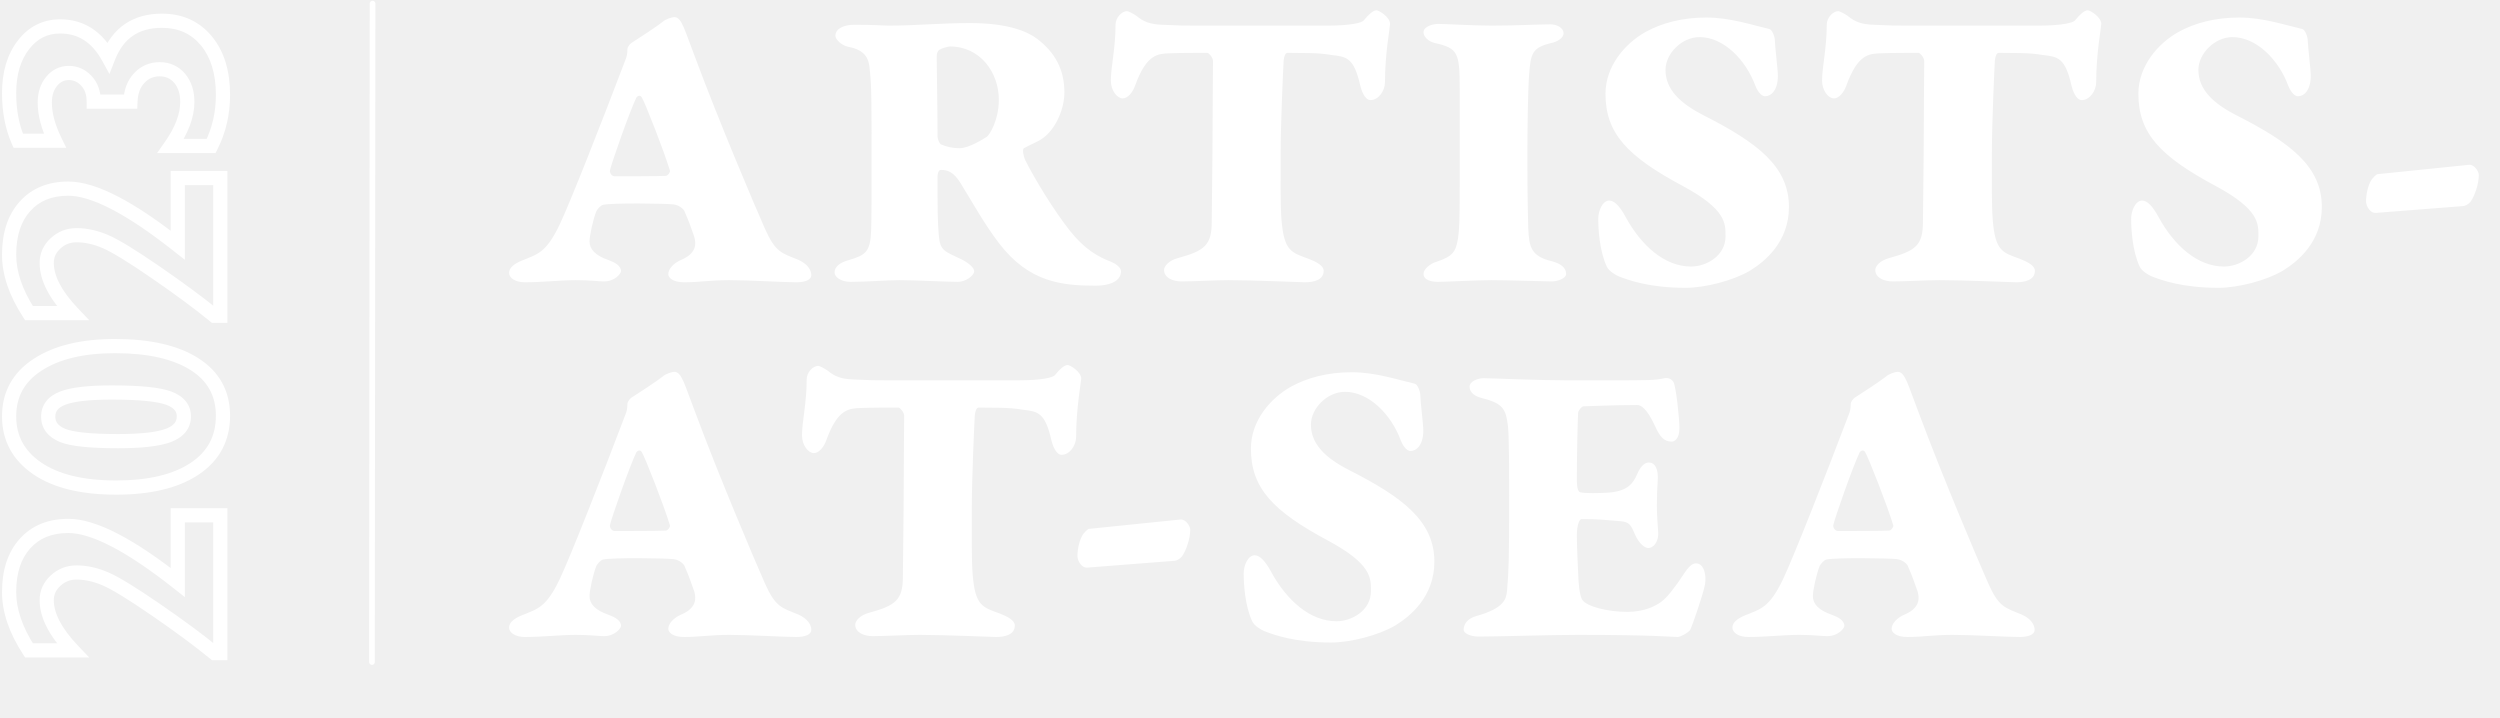
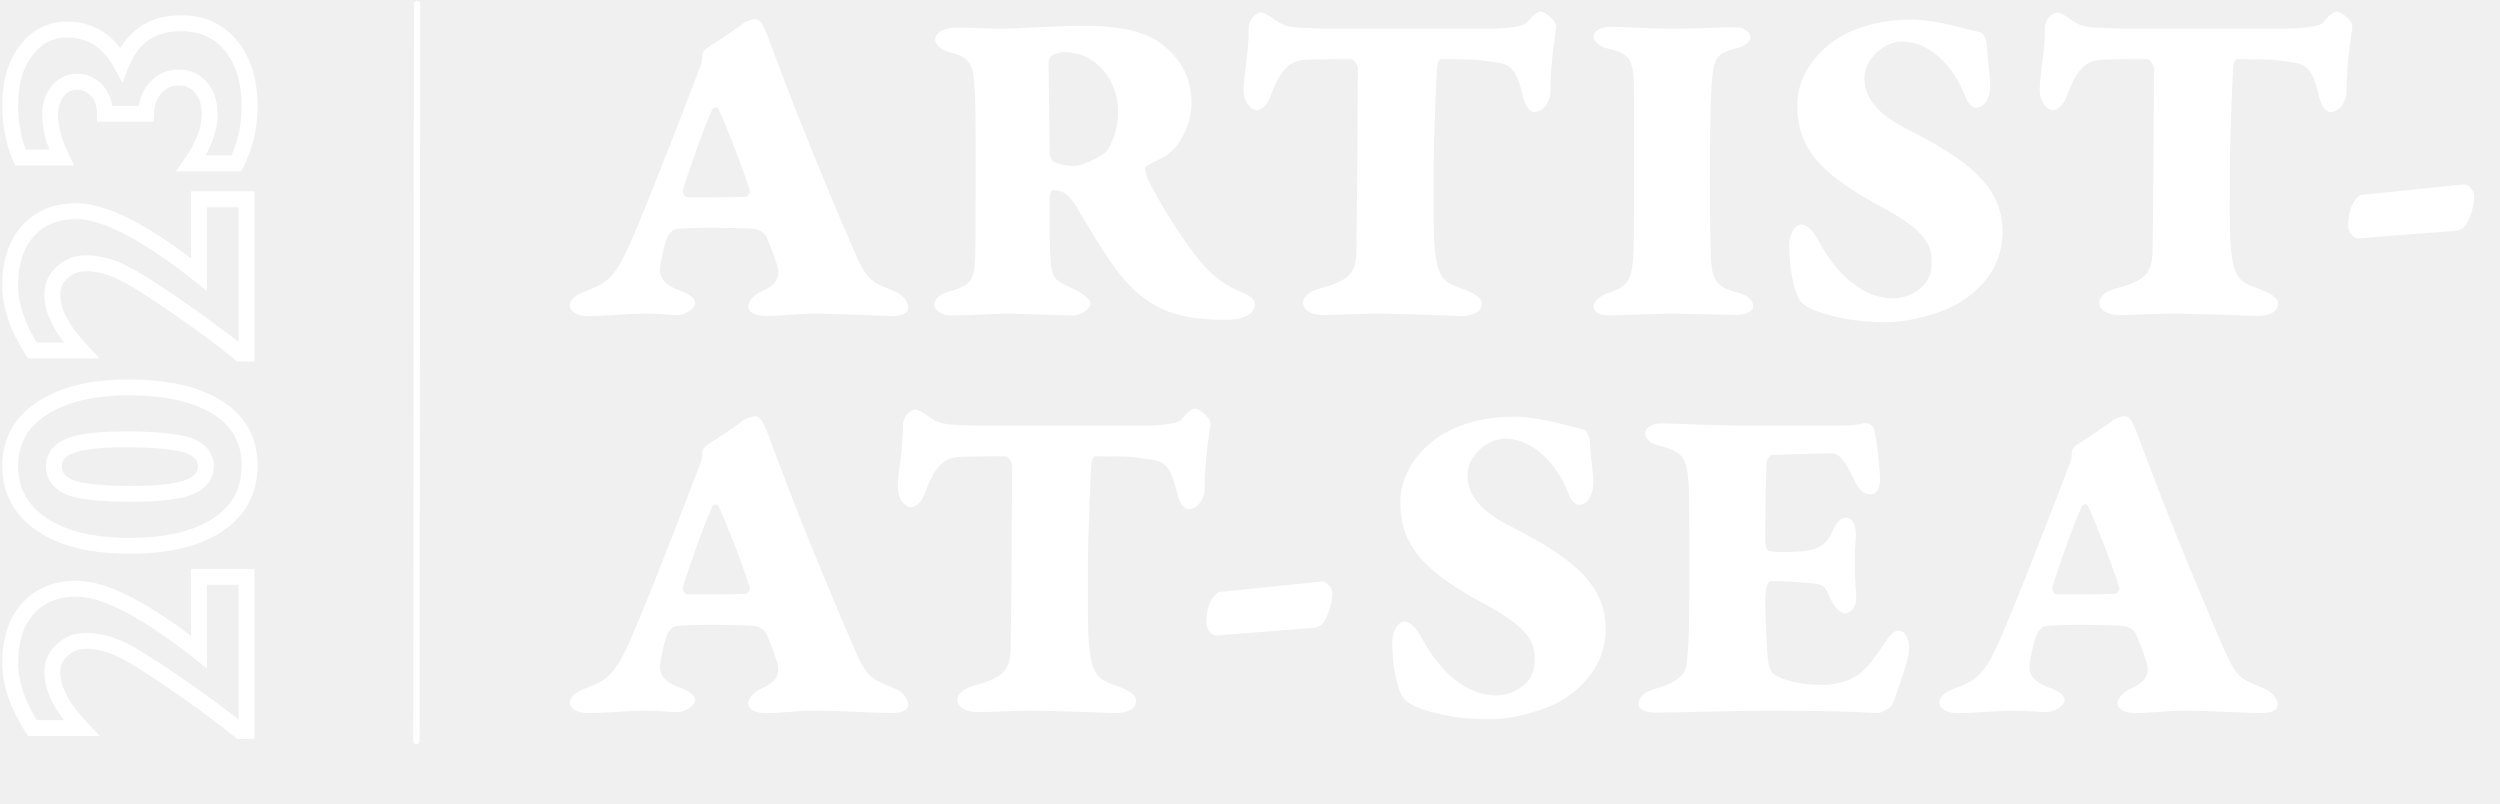
- <svg xmlns="http://www.w3.org/2000/svg" width="881" height="253" viewBox="0 0 881 253" fill="none">
+ <svg xmlns="http://www.w3.org/2000/svg" width="787" height="253" viewBox="0 0 787 253" fill="none">
  <path d="M62.641 181.601V179.101H60.141V181.601H62.641ZM77.63 181.601H80.13V179.101H77.63V181.601ZM77.63 230.144V232.644H80.13V230.144H77.63ZM75.579 230.144L73.994 232.078L74.685 232.644H75.579V230.144ZM54.962 214.892L53.544 216.951L53.545 216.952L54.962 214.892ZM19.567 204.637L21.255 206.481L21.264 206.473L21.272 206.465L19.567 204.637ZM25.615 229.197V231.697H31.442L27.427 227.475L25.615 229.197ZM10.206 229.197L8.109 230.558L8.848 231.697H10.206V229.197ZM8.786 191.594L10.646 193.264L10.652 193.256L8.786 191.594ZM62.641 205.268L61.092 207.23L65.141 210.427V205.268H62.641ZM62.641 184.101H77.63V179.101H62.641V184.101ZM75.13 181.601V230.144H80.13V181.601H75.13ZM77.63 227.644H75.579V232.644H77.63V227.644ZM77.163 228.21C71.657 223.699 64.724 218.572 56.379 212.832L53.545 216.952C61.82 222.643 68.631 227.684 73.994 232.078L77.163 228.21ZM56.381 212.834C48.052 207.094 41.937 203.327 38.173 201.709L36.198 206.302C39.447 207.699 45.183 211.19 53.544 216.951L56.381 212.834ZM38.173 201.709C34.404 200.088 30.668 199.244 26.983 199.244V204.244C29.89 204.244 32.955 204.908 36.198 206.302L38.173 201.709ZM26.983 199.244C23.487 199.244 20.402 200.44 17.863 202.808L21.272 206.465C22.869 204.976 24.729 204.244 26.983 204.244V199.244ZM17.879 202.792C15.316 205.139 13.964 208.095 13.964 211.526H18.964C18.964 209.558 19.681 207.921 21.255 206.481L17.879 202.792ZM13.964 211.526C13.964 217.839 17.532 224.324 23.804 230.92L27.427 227.475C21.497 221.238 18.964 215.942 18.964 211.526H13.964ZM25.615 226.697H10.206V231.697H25.615V226.697ZM12.303 227.837C7.822 220.929 5.711 214.542 5.711 208.634H0.711C0.711 215.768 3.263 223.09 8.109 230.558L12.303 227.837ZM5.711 208.634C5.711 201.839 7.452 196.819 10.646 193.264L6.926 189.923C2.686 194.643 0.711 200.983 0.711 208.634H5.711ZM10.652 193.256C13.817 189.704 18.191 187.835 24.09 187.835V182.835C17.017 182.835 11.188 185.138 6.919 189.931L10.652 193.256ZM24.09 187.835C27.95 187.835 32.964 189.298 39.233 192.539C45.466 195.762 52.748 200.642 61.092 207.23L64.19 203.306C55.704 196.605 48.146 191.519 41.529 188.098C34.948 184.695 29.101 182.835 24.09 182.835V187.835ZM65.141 205.268V181.601H60.141V205.268H65.141ZM13.256 128.535L14.617 130.632L14.625 130.627L13.256 128.535ZM68.584 165.192L69.965 167.276L69.973 167.27L68.584 165.192ZM13.151 165.087L11.742 167.152L11.744 167.153L13.151 165.087ZM59.485 140.316L60.365 137.976L60.358 137.973L59.485 140.316ZM22.092 140.316L22.983 142.651L22.997 142.646L23.012 142.64L22.092 140.316ZM21.986 153.411L21.016 155.715L21.029 155.72L21.986 153.411ZM59.433 153.411L60.318 155.749L60.332 155.744L60.345 155.739L59.433 153.411ZM5.711 146.732C5.711 139.821 8.609 134.533 14.617 130.632L11.895 126.438C4.51 131.232 0.711 138.076 0.711 146.732H5.711ZM14.625 130.627C20.774 126.603 29.335 124.461 40.552 124.461V119.461C28.767 119.461 19.132 121.701 11.887 126.443L14.625 130.627ZM40.552 124.461C52.258 124.461 61.051 126.545 67.193 130.436L69.869 126.213C62.617 121.619 52.757 119.461 40.552 119.461V124.461ZM67.193 130.436C73.171 134.223 76.076 139.494 76.076 146.522H81.077C81.077 137.771 77.285 130.911 69.869 126.213L67.193 130.436ZM76.076 146.522C76.076 153.679 73.164 159.123 67.195 163.114L69.973 167.27C77.327 162.355 81.077 155.353 81.077 146.522H76.076ZM67.202 163.109C61.101 167.154 52.429 169.319 40.92 169.319V174.319C52.972 174.319 62.743 172.065 69.965 167.276L67.202 163.109ZM40.92 169.319C29.267 169.319 20.576 167.118 14.558 163.02L11.744 167.153C18.909 172.032 28.731 174.319 40.92 174.319V169.319ZM14.56 163.022C8.583 158.942 5.711 153.581 5.711 146.732H0.711C0.711 155.311 4.465 162.185 11.742 167.152L14.56 163.022ZM67.297 146.732C67.297 144.715 66.675 142.871 65.395 141.325C64.149 139.82 62.402 138.742 60.365 137.976L58.605 142.656C60.11 143.222 61.018 143.879 61.543 144.513C62.034 145.106 62.297 145.803 62.297 146.732H67.297ZM60.358 137.973C56.307 136.464 49.183 135.817 39.395 135.817V140.817C49.241 140.817 55.511 141.503 58.612 142.658L60.358 137.973ZM39.395 135.817C31.207 135.817 25.017 136.469 21.172 137.991L23.012 142.64C25.898 141.498 31.243 140.817 39.395 140.817V135.817ZM21.201 137.98C19.207 138.74 17.503 139.836 16.297 141.379C15.066 142.952 14.49 144.816 14.49 146.837H19.49C19.49 145.808 19.765 145.06 20.235 144.459C20.729 143.828 21.575 143.188 22.983 142.651L21.201 137.98ZM14.49 146.837C14.49 148.826 15.058 150.661 16.249 152.229C17.417 153.765 19.07 154.896 21.016 155.715L22.957 151.107C21.572 150.524 20.727 149.858 20.23 149.203C19.756 148.579 19.49 147.829 19.49 146.837H14.49ZM21.029 155.72C23.014 156.544 25.765 157.087 29.116 157.436C32.511 157.79 36.698 157.962 41.656 157.962V152.962C36.797 152.962 32.797 152.793 29.635 152.463C26.43 152.129 24.255 151.646 22.945 151.102L21.029 155.72ZM41.656 157.962C49.934 157.962 56.252 157.289 60.318 155.749L58.547 151.073C55.39 152.269 49.858 152.962 41.656 152.962V157.962ZM60.345 155.739C62.404 154.931 64.16 153.806 65.405 152.255C66.681 150.667 67.297 148.785 67.297 146.732H62.297C62.297 147.73 62.019 148.486 61.507 149.124C60.964 149.8 60.037 150.489 58.52 151.084L60.345 155.739ZM62.641 62.741V60.241H60.141V62.741H62.641ZM77.63 62.741H80.13V60.241H77.63V62.741ZM77.63 111.284V113.784H80.13V111.284H77.63ZM75.579 111.284L73.994 113.218L74.685 113.784H75.579V111.284ZM54.962 96.033L53.544 98.091L53.545 98.092L54.962 96.033ZM19.567 85.777L21.255 87.621L21.264 87.613L21.272 87.606L19.567 85.777ZM25.615 110.338V112.838H31.442L27.427 108.615L25.615 110.338ZM10.206 110.338L8.109 111.698L8.848 112.838H10.206V110.338ZM8.786 72.734L10.646 74.405L10.652 74.397L8.786 72.734ZM62.641 86.408L61.092 88.37L65.141 91.567V86.408H62.641ZM62.641 65.241H77.63V60.241H62.641V65.241ZM75.13 62.741V111.284H80.13V62.741H75.13ZM77.63 108.784H75.579V113.784H77.63V108.784ZM77.163 109.351C71.657 104.839 64.724 99.712 56.379 93.973L53.545 98.092C61.82 103.783 68.631 108.824 73.994 113.218L77.163 109.351ZM56.381 93.974C48.052 88.235 41.937 84.468 38.173 82.849L36.198 87.442C39.447 88.839 45.183 92.33 53.544 98.091L56.381 93.974ZM38.173 82.849C34.404 81.228 30.668 80.384 26.983 80.384V85.384C29.89 85.384 32.955 86.048 36.198 87.442L38.173 82.849ZM26.983 80.384C23.487 80.384 20.402 81.581 17.863 83.948L21.272 87.606C22.869 86.117 24.729 85.384 26.983 85.384V80.384ZM17.879 83.933C15.316 86.279 13.964 89.235 13.964 92.667H18.964C18.964 90.698 19.681 89.062 21.255 87.621L17.879 83.933ZM13.964 92.667C13.964 98.98 17.532 105.464 23.804 112.06L27.427 108.615C21.497 102.379 18.964 97.082 18.964 92.667H13.964ZM25.615 107.838H10.206V112.838H25.615V107.838ZM12.303 108.977C7.822 102.07 5.711 95.683 5.711 89.774H0.711C0.711 96.908 3.263 104.231 8.109 111.698L12.303 108.977ZM5.711 89.774C5.711 82.979 7.452 77.96 10.646 74.405L6.926 71.063C2.686 75.783 0.711 82.124 0.711 89.774H5.711ZM10.652 74.397C13.817 70.845 18.191 68.975 24.09 68.975V63.975C17.017 63.975 11.188 66.279 6.919 71.071L10.652 74.397ZM24.09 68.975C27.95 68.975 32.964 70.438 39.233 73.679C45.466 76.902 52.748 81.782 61.092 88.37L64.19 84.446C55.704 77.745 48.146 72.659 41.529 69.238C34.948 65.835 29.101 63.975 24.09 63.975V68.975ZM65.141 86.408V62.741H60.141V86.408H65.141ZM45.969 35.814V38.314H48.371L48.467 35.914L45.969 35.814ZM33.031 35.814H30.531V38.314H33.031V35.814ZM30.454 28.503L28.618 30.201L28.626 30.209L28.634 30.218L30.454 28.503ZM19.357 49.593V52.093H23.363L21.603 48.495L19.357 49.593ZM6.419 49.593L4.13 50.598L4.786 52.093H6.419V49.593ZM8.26 15.829L10.237 17.359L10.244 17.349L8.26 15.829ZM38.185 20.194L35.995 21.4L38.568 26.07L40.513 21.106L38.185 20.194ZM72.739 14.409L74.67 12.821L74.663 12.812L72.739 14.409ZM74.421 51.434V53.934H75.962L76.655 52.558L74.421 51.434ZM60.169 51.434L58.123 49.997L55.357 53.934H60.169V51.434ZM63.325 27.609L65.242 26.006L65.235 25.997L65.227 25.988L63.325 27.609ZM49.072 27.504L50.886 29.224L50.893 29.217L50.901 29.209L49.072 27.504ZM45.969 33.314H33.031V38.314H45.969V33.314ZM35.531 35.814C35.531 32.273 34.52 29.173 32.273 26.789L28.634 30.218C29.824 31.481 30.531 33.254 30.531 35.814H35.531ZM32.29 26.806C30.131 24.472 27.429 23.216 24.301 23.216V28.216C25.941 28.216 27.341 28.819 28.618 30.201L32.29 26.806ZM24.301 23.216C21.068 23.216 18.336 24.556 16.268 27.074L20.132 30.248C21.289 28.839 22.624 28.216 24.301 28.216V23.216ZM16.268 27.074C14.222 29.565 13.281 32.648 13.281 36.13H18.281C18.281 33.58 18.952 31.684 20.132 30.248L16.268 27.074ZM13.281 36.13C13.281 40.715 14.611 45.582 17.111 50.692L21.603 48.495C19.334 43.857 18.281 39.749 18.281 36.13H13.281ZM19.357 47.093H6.419V52.093H19.357V47.093ZM8.708 48.589C6.732 44.085 5.711 38.845 5.711 32.816H0.711C0.711 39.41 1.829 45.354 4.13 50.598L8.708 48.589ZM5.711 32.816C5.711 26.242 7.292 21.163 10.237 17.359L6.283 14.298C2.496 19.19 0.711 25.436 0.711 32.816H5.711ZM10.244 17.349C13.121 13.594 16.712 11.807 21.198 11.807V6.807C15.095 6.807 10.06 9.368 6.275 14.308L10.244 17.349ZM21.198 11.807C27.478 11.807 32.368 14.814 35.995 21.4L40.375 18.988C36.008 11.059 29.573 6.807 21.198 6.807V11.807ZM40.513 21.106C42.052 17.179 44.188 14.404 46.839 12.595C49.49 10.786 52.851 9.809 57.066 9.809V4.809C52.06 4.809 47.663 5.979 44.02 8.465C40.378 10.951 37.684 14.619 35.857 19.282L40.513 21.106ZM57.066 9.809C62.895 9.809 67.394 11.883 70.814 16.005L74.663 12.812C70.229 7.468 64.28 4.809 57.066 4.809V9.809ZM70.808 15.996C74.234 20.163 76.076 25.892 76.076 33.447H81.077C81.077 25.084 79.028 18.121 74.67 12.821L70.808 15.996ZM76.076 33.447C76.076 39.565 74.773 45.172 72.188 50.31L76.655 52.558C79.61 46.686 81.077 40.303 81.077 33.447H76.076ZM74.421 48.934H60.169V53.934H74.421V48.934ZM62.215 52.871C66.285 47.077 68.507 41.409 68.507 35.919H63.507C63.507 40.037 61.836 44.712 58.123 49.997L62.215 52.871ZM68.507 35.919C68.507 32.066 67.484 28.687 65.242 26.006L61.407 29.213C62.741 30.809 63.507 32.971 63.507 35.919H68.507ZM65.227 25.988C62.916 23.277 59.865 21.901 56.277 21.901V26.901C58.439 26.901 60.086 27.664 61.422 29.231L65.227 25.988ZM56.277 21.901C52.721 21.901 49.653 23.214 47.243 25.8L50.901 29.209C52.347 27.657 54.082 26.901 56.277 26.901V21.901ZM47.258 25.784C44.815 28.36 43.629 31.761 43.471 35.714L48.467 35.914C48.589 32.855 49.471 30.716 50.886 29.224L47.258 25.784Z" fill="white" />
  <path d="M131.288 1.272L131.078 233.303" stroke="white" stroke-width="2" stroke-miterlimit="10" stroke-linecap="round" />
-   <path d="M237.604 6.027C240.304 6.027 241.204 10.527 245.104 20.577C253.204 42.327 265.504 71.427 269.554 80.577C273.304 88.977 275.404 89.127 281.254 91.527C284.704 93.027 285.904 95.277 285.904 96.927C285.904 98.727 283.504 99.477 280.654 99.477C276.004 99.477 264.304 98.727 256.954 98.727C250.504 98.727 246.454 99.477 241.054 99.477C236.854 99.477 235.504 97.677 235.504 96.627C235.504 94.827 237.304 92.727 240.154 91.527C245.404 89.277 245.404 85.977 244.654 83.427C243.304 79.677 243.154 78.927 241.204 74.427C241.054 73.977 239.704 72.327 237.304 72.027C234.754 71.727 216.004 71.427 212.554 72.177C211.654 72.327 210.454 73.827 210.154 74.427C208.954 77.427 207.754 83.127 207.754 85.077C207.754 87.777 209.704 90.027 214.504 91.677C216.604 92.427 218.854 93.627 218.854 95.577C218.854 96.327 216.754 99.177 212.854 99.177C211.054 99.177 207.754 98.727 202.954 98.727C197.404 98.727 191.254 99.477 184.954 99.477C181.654 99.477 179.404 97.977 179.404 96.177C179.404 94.677 180.604 93.177 183.904 91.827C189.454 89.577 192.454 89.127 197.254 79.077C201.004 71.127 211.654 44.127 220.654 20.427C220.804 19.977 221.104 18.927 221.104 17.277C221.104 16.677 221.854 15.627 222.454 15.177C224.404 13.977 231.904 9.027 233.554 7.677C234.454 6.777 236.854 6.027 237.604 6.027ZM234.604 61.977C235.354 61.977 236.254 60.627 236.104 60.177C233.854 52.827 227.554 36.777 226.204 34.377C225.604 33.327 224.704 33.777 224.254 34.377C221.854 39.327 215.404 57.777 214.954 60.027C214.804 60.927 215.554 62.127 216.604 62.127C218.554 62.127 232.504 62.127 234.604 61.977ZM375.092 32.577C375.092 38.277 372.242 44.727 368.342 48.027C366.092 49.977 363.992 50.427 360.842 52.227C360.092 52.677 360.842 55.527 361.292 56.427C364.592 63.027 371.342 74.127 377.042 81.327C382.292 87.927 386.942 90.477 391.592 92.277C393.092 92.877 395.042 94.227 395.042 95.577C395.042 99.477 390.242 100.677 386.192 100.677C374.192 100.677 362.642 99.477 352.142 85.827C346.742 78.777 342.692 71.277 338.492 64.527C336.092 60.627 333.992 59.877 331.592 59.877C330.542 59.877 330.392 61.677 330.392 62.127C330.392 74.127 330.392 77.727 330.842 82.977C331.292 88.377 332.792 88.527 338.792 91.377C341.492 92.727 343.292 94.377 343.292 95.577C343.292 97.227 340.142 99.327 337.592 99.327C333.842 99.327 322.292 98.727 317.042 98.727C312.392 98.727 305.342 99.327 299.792 99.327C296.192 99.327 294.092 97.527 294.092 96.027C294.092 93.927 296.192 92.427 299.042 91.677C305.192 89.877 306.692 88.677 306.992 81.177C307.142 75.777 307.142 73.077 307.142 46.077C307.142 27.627 306.692 26.727 306.392 23.577C306.092 20.577 304.742 17.577 299.042 16.527C296.192 15.927 294.392 13.677 294.392 12.627C294.392 10.077 297.392 8.727 300.992 8.727C308.642 8.727 311.192 9.027 313.142 9.027C323.042 9.027 331.292 8.127 341.792 8.127C354.992 8.127 361.892 10.977 365.492 13.677C371.942 18.627 375.092 24.627 375.092 32.577ZM351.992 35.127C351.992 25.677 345.542 16.377 334.742 16.377C334.142 16.377 331.892 16.977 330.992 17.577C330.542 17.877 330.092 18.627 330.092 19.977C330.092 24.177 330.392 38.127 330.392 48.177C330.392 48.777 330.992 50.577 331.592 50.877C333.692 51.777 335.642 52.227 338.192 52.227C341.492 52.227 346.892 48.777 347.792 48.177C348.692 47.577 351.992 42.327 351.992 35.127ZM421.912 9.027H467.812C476.212 9.027 479.962 7.977 480.562 7.227C482.362 4.977 484.012 3.627 485.062 3.627C485.962 3.627 489.862 6.027 489.862 8.427C489.862 9.477 488.062 18.927 488.062 28.977C488.062 31.977 485.812 35.277 482.962 35.277C480.862 35.277 479.662 31.527 479.362 30.177C477.112 20.277 474.562 19.977 469.162 19.377C466.912 19.077 466.462 18.627 453.712 18.627C452.962 18.627 452.512 19.827 452.362 21.327C452.212 23.427 451.312 43.677 451.312 53.127C451.312 62.277 451.162 72.177 451.612 77.577C452.512 88.527 455.062 88.977 461.212 91.227C463.912 92.277 466.462 93.627 466.462 95.427C466.462 98.727 462.862 99.477 459.862 99.477C458.362 99.477 441.862 98.727 432.862 98.727C428.512 98.727 420.412 99.177 416.362 99.177C413.212 99.177 410.212 97.827 410.212 95.127C410.212 93.927 411.712 91.827 415.162 90.927C424.462 88.377 427.012 86.427 427.012 78.177C427.012 75.027 427.312 55.077 427.312 45.327C427.312 36.027 427.462 26.127 427.462 21.477C427.462 20.277 425.962 18.627 425.512 18.627C421.762 18.627 416.212 18.627 412.312 18.777C408.112 18.927 404.062 18.927 400.012 30.177C399.112 32.727 397.312 34.677 395.662 34.677C393.712 34.677 391.462 31.977 391.462 28.377C391.462 23.727 393.112 16.977 393.112 8.727C393.112 6.177 395.362 3.927 397.162 3.927C397.612 3.927 399.412 4.827 400.462 5.577C403.012 7.677 405.262 8.577 409.612 8.727C415.762 9.027 417.112 9.027 421.912 9.027ZM514.4 65.877V31.227C514.4 18.627 513.8 16.977 505.7 15.177C503.15 14.577 501.65 12.777 501.65 11.427C501.65 9.177 505.25 8.427 506.75 8.427C509.6 8.427 519.05 9.027 525.65 9.027C534.65 9.027 542 8.577 546.35 8.577C548.6 8.577 551 9.777 551 11.727C551 13.527 548.45 14.727 547.25 15.027C539.9 16.677 539.45 18.627 538.85 26.427C538.4 32.877 538.25 45.927 538.25 56.127C538.25 72.477 538.55 78.327 538.55 80.277C538.85 87.327 539.6 90.327 547.1 92.127C549.95 92.877 551.9 94.377 551.9 96.477C551.9 98.277 548.6 99.177 546.8 99.177C545.3 99.177 530.75 98.727 525.65 98.727C520.4 98.727 509.45 99.327 506.75 99.327C504.8 99.327 501.65 98.877 501.65 96.477C501.65 94.827 504.05 92.877 506.15 92.277C512.15 90.327 513.05 88.527 513.8 84.027C514.25 80.877 514.4 78.177 514.4 65.877ZM601.322 6.177C609.722 6.177 617.672 8.877 623.522 10.227C624.422 10.377 625.472 12.777 625.472 14.427C625.472 16.227 626.522 24.477 626.522 26.727C626.522 31.827 624.122 33.927 622.022 33.927C620.372 33.927 619.022 31.377 618.572 30.177C615.272 21.177 607.472 13.077 598.922 13.077C592.622 13.077 586.922 18.927 586.922 24.627C586.922 31.377 591.872 36.327 600.422 40.677C619.322 50.277 630.422 58.677 630.422 72.927C630.422 85.227 622.022 92.127 616.622 95.427C610.772 98.877 600.872 101.427 593.972 101.427C581.222 101.427 573.872 98.727 570.422 97.377C569.372 96.927 566.972 95.577 566.222 93.927C563.672 88.527 563.222 80.727 563.222 77.127C563.222 74.277 564.722 70.677 567.122 70.677C568.772 70.677 570.722 72.477 572.822 76.377C578.372 86.577 586.622 93.927 595.922 93.927C601.322 93.927 608.072 90.177 608.072 83.277C608.072 78.777 608.372 73.827 593.072 65.577C573.422 55.077 565.772 46.977 565.772 33.027C565.772 23.277 572.672 15.327 579.872 11.277C585.572 8.127 592.772 6.177 601.322 6.177ZM672.546 9.027H718.446C726.846 9.027 730.596 7.977 731.196 7.227C732.996 4.977 734.646 3.627 735.696 3.627C736.596 3.627 740.496 6.027 740.496 8.427C740.496 9.477 738.696 18.927 738.696 28.977C738.696 31.977 736.446 35.277 733.596 35.277C731.496 35.277 730.296 31.527 729.996 30.177C727.746 20.277 725.196 19.977 719.796 19.377C717.546 19.077 717.096 18.627 704.346 18.627C703.596 18.627 703.146 19.827 702.996 21.327C702.846 23.427 701.946 43.677 701.946 53.127C701.946 62.277 701.796 72.177 702.246 77.577C703.146 88.527 705.696 88.977 711.846 91.227C714.546 92.277 717.096 93.627 717.096 95.427C717.096 98.727 713.496 99.477 710.496 99.477C708.996 99.477 692.496 98.727 683.496 98.727C679.146 98.727 671.046 99.177 666.996 99.177C663.846 99.177 660.846 97.827 660.846 95.127C660.846 93.927 662.346 91.827 665.796 90.927C675.096 88.377 677.646 86.427 677.646 78.177C677.646 75.027 677.946 55.077 677.946 45.327C677.946 36.027 678.096 26.127 678.096 21.477C678.096 20.277 676.596 18.627 676.146 18.627C672.396 18.627 666.846 18.627 662.946 18.777C658.746 18.927 654.696 18.927 650.646 30.177C649.746 32.727 647.946 34.677 646.296 34.677C644.346 34.677 642.096 31.977 642.096 28.377C642.096 23.727 643.746 16.977 643.746 8.727C643.746 6.177 645.996 3.927 647.796 3.927C648.246 3.927 650.046 4.827 651.096 5.577C653.646 7.677 655.896 8.577 660.246 8.727C666.396 9.027 667.746 9.027 672.546 9.027ZM789.115 6.177C797.515 6.177 805.465 8.877 811.315 10.227C812.215 10.377 813.265 12.777 813.265 14.427C813.265 16.227 814.315 24.477 814.315 26.727C814.315 31.827 811.915 33.927 809.815 33.927C808.165 33.927 806.815 31.377 806.365 30.177C803.065 21.177 795.265 13.077 786.715 13.077C780.415 13.077 774.715 18.927 774.715 24.627C774.715 31.377 779.665 36.327 788.215 40.677C807.115 50.277 818.215 58.677 818.215 72.927C818.215 85.227 809.815 92.127 804.415 95.427C798.565 98.877 788.665 101.427 781.765 101.427C769.015 101.427 761.665 98.727 758.215 97.377C757.165 96.927 754.765 95.577 754.015 93.927C751.465 88.527 751.015 80.727 751.015 77.127C751.015 74.277 752.515 70.677 754.915 70.677C756.565 70.677 758.515 72.477 760.615 76.377C766.165 86.577 774.415 93.927 783.715 93.927C789.115 93.927 795.865 90.177 795.865 83.277C795.865 78.777 796.165 73.827 780.865 65.577C761.215 55.077 753.565 46.977 753.565 33.027C753.565 23.277 760.465 15.327 767.665 11.277C773.365 8.127 780.565 6.177 789.115 6.177ZM837.839 61.377C848.639 60.327 859.289 59.127 870.089 58.077C872.039 57.927 873.539 60.477 873.539 61.677C873.539 64.677 872.189 68.877 870.689 70.977C869.939 72.027 868.589 72.627 867.989 72.627C857.789 73.377 847.439 74.277 837.239 75.027C835.139 75.177 833.789 72.477 833.789 70.977C833.789 68.427 834.539 65.127 835.739 63.327C836.039 62.877 837.389 61.377 837.839 61.377ZM237.604 131.027C240.304 131.027 241.204 135.527 245.104 145.577C253.204 167.327 265.504 196.427 269.554 205.577C273.304 213.977 275.404 214.127 281.254 216.527C284.704 218.027 285.904 220.277 285.904 221.927C285.904 223.727 283.504 224.477 280.654 224.477C276.004 224.477 264.304 223.727 256.954 223.727C250.504 223.727 246.454 224.477 241.054 224.477C236.854 224.477 235.504 222.677 235.504 221.627C235.504 219.827 237.304 217.727 240.154 216.527C245.404 214.277 245.404 210.977 244.654 208.427C243.304 204.677 243.154 203.927 241.204 199.427C241.054 198.977 239.704 197.327 237.304 197.027C234.754 196.727 216.004 196.427 212.554 197.177C211.654 197.327 210.454 198.827 210.154 199.427C208.954 202.427 207.754 208.127 207.754 210.077C207.754 212.777 209.704 215.027 214.504 216.677C216.604 217.427 218.854 218.627 218.854 220.577C218.854 221.327 216.754 224.177 212.854 224.177C211.054 224.177 207.754 223.727 202.954 223.727C197.404 223.727 191.254 224.477 184.954 224.477C181.654 224.477 179.404 222.977 179.404 221.177C179.404 219.677 180.604 218.177 183.904 216.827C189.454 214.577 192.454 214.127 197.254 204.077C201.004 196.127 211.654 169.127 220.654 145.427C220.804 144.977 221.104 143.927 221.104 142.277C221.104 141.677 221.854 140.627 222.454 140.177C224.404 138.977 231.904 134.027 233.554 132.677C234.454 131.777 236.854 131.027 237.604 131.027ZM234.604 186.977C235.354 186.977 236.254 185.627 236.104 185.177C233.854 177.827 227.554 161.777 226.204 159.377C225.604 158.327 224.704 158.777 224.254 159.377C221.854 164.327 215.404 182.777 214.954 185.027C214.804 185.927 215.554 187.127 216.604 187.127C218.554 187.127 232.504 187.127 234.604 186.977ZM313.074 134.027H358.974C367.374 134.027 371.124 132.977 371.724 132.227C373.524 129.977 375.174 128.627 376.224 128.627C377.124 128.627 381.024 131.027 381.024 133.427C381.024 134.477 379.224 143.927 379.224 153.977C379.224 156.977 376.974 160.277 374.124 160.277C372.024 160.277 370.824 156.527 370.524 155.177C368.274 145.277 365.724 144.977 360.324 144.377C358.074 144.077 357.624 143.627 344.874 143.627C344.124 143.627 343.674 144.827 343.524 146.327C343.374 148.427 342.474 168.677 342.474 178.127C342.474 187.277 342.324 197.177 342.774 202.577C343.674 213.527 346.224 213.977 352.374 216.227C355.074 217.277 357.624 218.627 357.624 220.427C357.624 223.727 354.024 224.477 351.024 224.477C349.524 224.477 333.024 223.727 324.024 223.727C319.674 223.727 311.574 224.177 307.524 224.177C304.374 224.177 301.374 222.827 301.374 220.127C301.374 218.927 302.874 216.827 306.324 215.927C315.624 213.377 318.174 211.427 318.174 203.177C318.174 200.027 318.474 180.077 318.474 170.327C318.474 161.027 318.624 151.127 318.624 146.477C318.624 145.277 317.124 143.627 316.674 143.627C312.924 143.627 307.374 143.627 303.474 143.777C299.274 143.927 295.224 143.927 291.174 155.177C290.274 157.727 288.474 159.677 286.824 159.677C284.874 159.677 282.624 156.977 282.624 153.377C282.624 148.727 284.274 141.977 284.274 133.727C284.274 131.177 286.524 128.927 288.324 128.927C288.774 128.927 290.574 129.827 291.624 130.577C294.174 132.677 296.424 133.577 300.774 133.727C306.924 134.027 308.274 134.027 313.074 134.027ZM383.738 186.377C394.538 185.327 405.188 184.127 415.988 183.077C417.938 182.927 419.438 185.477 419.438 186.677C419.438 189.677 418.088 193.877 416.588 195.977C415.838 197.027 414.488 197.627 413.888 197.627C403.688 198.377 393.338 199.277 383.138 200.027C381.038 200.177 379.688 197.477 379.688 195.977C379.688 193.427 380.438 190.127 381.638 188.327C381.938 187.877 383.288 186.377 383.738 186.377ZM476.371 131.177C484.771 131.177 492.721 133.877 498.571 135.227C499.471 135.377 500.521 137.777 500.521 139.427C500.521 141.227 501.571 149.477 501.571 151.727C501.571 156.827 499.171 158.927 497.071 158.927C495.421 158.927 494.071 156.377 493.621 155.177C490.321 146.177 482.521 138.077 473.971 138.077C467.671 138.077 461.971 143.927 461.971 149.627C461.971 156.377 466.921 161.327 475.471 165.677C494.371 175.277 505.471 183.677 505.471 197.927C505.471 210.227 497.071 217.127 491.671 220.427C485.821 223.877 475.921 226.427 469.021 226.427C456.271 226.427 448.921 223.727 445.471 222.377C444.421 221.927 442.021 220.577 441.271 218.927C438.721 213.527 438.271 205.727 438.271 202.127C438.271 199.277 439.771 195.677 442.171 195.677C443.821 195.677 445.771 197.477 447.871 201.377C453.421 211.577 461.671 218.927 470.971 218.927C476.371 218.927 483.121 215.177 483.121 208.277C483.121 203.777 483.421 198.827 468.121 190.577C448.471 180.077 440.821 171.977 440.821 158.027C440.821 148.277 447.721 140.327 454.921 136.277C460.621 133.127 467.821 131.177 476.371 131.177ZM551.931 134.027H567.381C581.031 134.027 583.131 134.027 586.581 133.277C588.231 132.977 589.281 133.877 589.731 134.627C590.631 136.127 591.831 147.527 591.831 150.827C591.831 154.727 590.031 155.627 589.131 155.627C586.431 155.627 584.931 153.977 583.131 149.927C580.281 143.777 578.181 142.727 576.981 142.727C568.431 142.727 560.181 143.177 558.081 143.177C557.331 143.177 556.131 144.827 556.131 145.427C555.981 148.277 555.681 159.077 555.681 169.427C555.681 171.827 556.131 173.327 556.881 173.477C558.531 173.927 563.781 173.777 566.481 173.627C573.231 173.177 575.331 170.777 576.981 167.027C577.881 164.777 579.381 162.977 581.031 162.977C583.131 162.977 584.481 165.077 584.181 169.427C584.031 171.227 583.881 174.677 583.881 178.127C583.881 181.577 584.181 185.027 584.331 187.277C584.631 191.327 582.381 193.127 580.881 193.127C579.531 193.127 577.581 191.477 576.231 188.477C574.731 185.027 574.281 183.977 571.131 183.677C564.981 183.227 564.081 182.927 557.331 182.927C556.581 182.927 555.681 185.027 555.681 188.777C555.681 192.827 556.131 201.527 556.281 204.827C556.581 209.177 557.181 210.827 557.631 211.427C559.131 213.677 566.331 215.627 573.531 215.627C575.931 215.627 580.131 215.177 583.581 213.227C586.431 211.727 587.931 209.927 591.231 205.427C593.631 202.127 595.281 198.527 597.681 198.527C600.531 198.527 601.431 202.877 600.831 206.027C599.931 210.377 596.331 220.427 595.731 221.777C595.281 222.827 592.131 224.477 591.231 224.477C589.281 224.477 583.281 223.727 555.981 223.727C546.531 223.727 527.631 224.327 521.181 224.327C518.031 224.327 515.781 223.127 515.781 221.927C515.781 220.127 516.981 218.027 520.131 217.127C530.481 214.277 530.781 210.827 531.081 208.127C531.681 200.927 531.831 197.777 531.831 174.677C531.831 151.577 531.531 150.677 531.081 147.977C530.331 143.477 528.381 141.827 522.381 140.327C518.481 139.427 517.881 137.327 517.881 136.277C517.881 134.327 520.881 133.277 522.831 133.277C525.381 133.277 542.031 134.027 551.931 134.027ZM668.707 131.027C671.407 131.027 672.307 135.527 676.207 145.577C684.307 167.327 696.607 196.427 700.657 205.577C704.407 213.977 706.507 214.127 712.357 216.527C715.807 218.027 717.007 220.277 717.007 221.927C717.007 223.727 714.607 224.477 711.757 224.477C707.107 224.477 695.407 223.727 688.057 223.727C681.607 223.727 677.557 224.477 672.157 224.477C667.957 224.477 666.607 222.677 666.607 221.627C666.607 219.827 668.407 217.727 671.257 216.527C676.507 214.277 676.507 210.977 675.757 208.427C674.407 204.677 674.257 203.927 672.307 199.427C672.157 198.977 670.807 197.327 668.407 197.027C665.857 196.727 647.107 196.427 643.657 197.177C642.757 197.327 641.557 198.827 641.257 199.427C640.057 202.427 638.857 208.127 638.857 210.077C638.857 212.777 640.807 215.027 645.607 216.677C647.707 217.427 649.957 218.627 649.957 220.577C649.957 221.327 647.857 224.177 643.957 224.177C642.157 224.177 638.857 223.727 634.057 223.727C628.507 223.727 622.357 224.477 616.057 224.477C612.757 224.477 610.507 222.977 610.507 221.177C610.507 219.677 611.707 218.177 615.007 216.827C620.557 214.577 623.557 214.127 628.357 204.077C632.107 196.127 642.757 169.127 651.757 145.427C651.907 144.977 652.207 143.927 652.207 142.277C652.207 141.677 652.957 140.627 653.557 140.177C655.507 138.977 663.007 134.027 664.657 132.677C665.557 131.777 667.957 131.027 668.707 131.027ZM665.707 186.977C666.457 186.977 667.357 185.627 667.207 185.177C664.957 177.827 658.657 161.777 657.307 159.377C656.707 158.327 655.807 158.777 655.357 159.377C652.957 164.327 646.507 182.777 646.057 185.027C645.907 185.927 646.657 187.127 647.707 187.127C649.657 187.127 663.607 187.127 665.707 186.977Z" fill="white" />
+   <path d="M237.604 6.027C240.304 6.027 241.204 10.527 245.104 20.577C253.204 42.327 265.504 71.427 269.554 80.577C273.304 88.977 275.404 89.127 281.254 91.527C284.704 93.027 285.904 95.277 285.904 96.927C285.904 98.727 283.504 99.477 280.654 99.477C276.004 99.477 264.304 98.727 256.954 98.727C250.504 98.727 246.454 99.477 241.054 99.477C236.854 99.477 235.504 97.677 235.504 96.627C235.504 94.827 237.304 92.727 240.154 91.527C245.404 89.277 245.404 85.977 244.654 83.427C243.304 79.677 243.154 78.927 241.204 74.427C241.054 73.977 239.704 72.327 237.304 72.027C234.754 71.727 216.004 71.427 212.554 72.177C211.654 72.327 210.454 73.827 210.154 74.427C208.954 77.427 207.754 83.127 207.754 85.077C207.754 87.777 209.704 90.027 214.504 91.677C216.604 92.427 218.854 93.627 218.854 95.577C218.854 96.327 216.754 99.177 212.854 99.177C211.054 99.177 207.754 98.727 202.954 98.727C197.404 98.727 191.254 99.477 184.954 99.477C181.654 99.477 179.404 97.977 179.404 96.177C179.404 94.677 180.604 93.177 183.904 91.827C189.454 89.577 192.454 89.127 197.254 79.077C201.004 71.127 211.654 44.127 220.654 20.427C220.804 19.977 221.104 18.927 221.104 17.277C221.104 16.677 221.854 15.627 222.454 15.177C224.404 13.977 231.904 9.027 233.554 7.677C234.454 6.777 236.854 6.027 237.604 6.027ZM234.604 61.977C235.354 61.977 236.254 60.627 236.104 60.177C233.854 52.827 227.554 36.777 226.204 34.377C225.604 33.327 224.704 33.777 224.254 34.377C221.854 39.327 215.404 57.777 214.954 60.027C214.804 60.927 215.554 62.127 216.604 62.127C218.554 62.127 232.504 62.127 234.604 61.977ZM375.092 32.577C375.092 38.277 372.242 44.727 368.342 48.027C366.092 49.977 363.992 50.427 360.842 52.227C360.092 52.677 360.842 55.527 361.292 56.427C364.592 63.027 371.342 74.127 377.042 81.327C382.292 87.927 386.942 90.477 391.592 92.277C393.092 92.877 395.042 94.227 395.042 95.577C395.042 99.477 390.242 100.677 386.192 100.677C374.192 100.677 362.642 99.477 352.142 85.827C346.742 78.777 342.692 71.277 338.492 64.527C336.092 60.627 333.992 59.877 331.592 59.877C330.542 59.877 330.392 61.677 330.392 62.127C330.392 74.127 330.392 77.727 330.842 82.977C331.292 88.377 332.792 88.527 338.792 91.377C341.492 92.727 343.292 94.377 343.292 95.577C343.292 97.227 340.142 99.327 337.592 99.327C333.842 99.327 322.292 98.727 317.042 98.727C312.392 98.727 305.342 99.327 299.792 99.327C296.192 99.327 294.092 97.527 294.092 96.027C294.092 93.927 296.192 92.427 299.042 91.677C305.192 89.877 306.692 88.677 306.992 81.177C307.142 75.777 307.142 73.077 307.142 46.077C307.142 27.627 306.692 26.727 306.392 23.577C306.092 20.577 304.742 17.577 299.042 16.527C296.192 15.927 294.392 13.677 294.392 12.627C294.392 10.077 297.392 8.727 300.992 8.727C308.642 8.727 311.192 9.027 313.142 9.027C323.042 9.027 331.292 8.127 341.792 8.127C354.992 8.127 361.892 10.977 365.492 13.677C371.942 18.627 375.092 24.627 375.092 32.577ZM351.992 35.127C351.992 25.677 345.542 16.377 334.742 16.377C334.142 16.377 331.892 16.977 330.992 17.577C330.542 17.877 330.092 18.627 330.092 19.977C330.092 24.177 330.392 38.127 330.392 48.177C330.392 48.777 330.992 50.577 331.592 50.877C333.692 51.777 335.642 52.227 338.192 52.227C341.492 52.227 346.892 48.777 347.792 48.177C348.692 47.577 351.992 42.327 351.992 35.127ZM421.912 9.027H467.812C476.212 9.027 479.962 7.977 480.562 7.227C482.362 4.977 484.012 3.627 485.062 3.627C485.962 3.627 489.862 6.027 489.862 8.427C489.862 9.477 488.062 18.927 488.062 28.977C488.062 31.977 485.812 35.277 482.962 35.277C480.862 35.277 479.662 31.527 479.362 30.177C477.112 20.277 474.562 19.977 469.162 19.377C466.912 19.077 466.462 18.627 453.712 18.627C452.962 18.627 452.512 19.827 452.362 21.327C452.212 23.427 451.312 43.677 451.312 53.127C451.312 62.277 451.162 72.177 451.612 77.577C452.512 88.527 455.062 88.977 461.212 91.227C463.912 92.277 466.462 93.627 466.462 95.427C466.462 98.727 462.862 99.477 459.862 99.477C458.362 99.477 441.862 98.727 432.862 98.727C428.512 98.727 420.412 99.177 416.362 99.177C413.212 99.177 410.212 97.827 410.212 95.127C410.212 93.927 411.712 91.827 415.162 90.927C424.462 88.377 427.012 86.427 427.012 78.177C427.012 75.027 427.312 55.077 427.312 45.327C427.312 36.027 427.462 26.127 427.462 21.477C427.462 20.277 425.962 18.627 425.512 18.627C421.762 18.627 416.212 18.627 412.312 18.777C408.112 18.927 404.062 18.927 400.012 30.177C399.112 32.727 397.312 34.677 395.662 34.677C393.712 34.677 391.462 31.977 391.462 28.377C391.462 23.727 393.112 16.977 393.112 8.727C393.112 6.177 395.362 3.927 397.162 3.927C397.612 3.927 399.412 4.827 400.462 5.577C403.012 7.677 405.262 8.577 409.612 8.727C415.762 9.027 417.112 9.027 421.912 9.027ZM514.4 65.877V31.227C514.4 18.627 513.8 16.977 505.7 15.177C503.15 14.577 501.65 12.777 501.65 11.427C501.65 9.177 505.25 8.427 506.75 8.427C509.6 8.427 519.05 9.027 525.65 9.027C534.65 9.027 542 8.577 546.35 8.577C548.6 8.577 551 9.777 551 11.727C551 13.527 548.45 14.727 547.25 15.027C539.9 16.677 539.45 18.627 538.85 26.427C538.4 32.877 538.25 45.927 538.25 56.127C538.25 72.477 538.55 78.327 538.55 80.277C538.85 87.327 539.6 90.327 547.1 92.127C549.95 92.877 551.9 94.377 551.9 96.477C551.9 98.277 548.6 99.177 546.8 99.177C545.3 99.177 530.75 98.727 525.65 98.727C520.4 98.727 509.45 99.327 506.75 99.327C504.8 99.327 501.65 98.877 501.65 96.477C501.65 94.827 504.05 92.877 506.15 92.277C512.15 90.327 513.05 88.527 513.8 84.027C514.25 80.877 514.4 78.177 514.4 65.877ZM601.322 6.177C609.722 6.177 617.672 8.877 623.522 10.227C624.422 10.377 625.472 12.777 625.472 14.427C625.472 16.227 626.522 24.477 626.522 26.727C626.522 31.827 624.122 33.927 622.022 33.927C620.372 33.927 619.022 31.377 618.572 30.177C615.272 21.177 607.472 13.077 598.922 13.077C592.622 13.077 586.922 18.927 586.922 24.627C586.922 31.377 591.872 36.327 600.422 40.677C619.322 50.277 630.422 58.677 630.422 72.927C630.422 85.227 622.022 92.127 616.622 95.427C610.772 98.877 600.872 101.427 593.972 101.427C581.222 101.427 573.872 98.727 570.422 97.377C569.372 96.927 566.972 95.577 566.222 93.927C563.672 88.527 563.222 80.727 563.222 77.127C563.222 74.277 564.722 70.677 567.122 70.677C568.772 70.677 570.722 72.477 572.822 76.377C578.372 86.577 586.622 93.927 595.922 93.927C601.322 93.927 608.072 90.177 608.072 83.277C608.072 78.777 608.372 73.827 593.072 65.577C573.422 55.077 565.772 46.977 565.772 33.027C565.772 23.277 572.672 15.327 579.872 11.277C585.572 8.127 592.772 6.177 601.322 6.177ZM672.546 9.027H718.446C726.846 9.027 730.596 7.977 731.196 7.227C732.996 4.977 734.646 3.627 735.696 3.627C736.596 3.627 740.496 6.027 740.496 8.427C740.496 9.477 738.696 18.927 738.696 28.977C738.696 31.977 736.446 35.277 733.596 35.277C731.496 35.277 730.296 31.527 729.996 30.177C727.746 20.277 725.196 19.977 719.796 19.377C717.546 19.077 717.096 18.627 704.346 18.627C703.596 18.627 703.146 19.827 702.996 21.327C702.846 23.427 701.946 43.677 701.946 53.127C701.946 62.277 701.796 72.177 702.246 77.577C703.146 88.527 705.696 88.977 711.846 91.227C714.546 92.277 717.096 93.627 717.096 95.427C717.096 98.727 713.496 99.477 710.496 99.477C708.996 99.477 692.496 98.727 683.496 98.727C679.146 98.727 671.046 99.177 666.996 99.177C663.846 99.177 660.846 97.827 660.846 95.127C660.846 93.927 662.346 91.827 665.796 90.927C675.096 88.377 677.646 86.427 677.646 78.177C677.646 75.027 677.946 55.077 677.946 45.327C677.946 36.027 678.096 26.127 678.096 21.477C678.096 20.277 676.596 18.627 676.146 18.627C672.396 18.627 666.846 18.627 662.946 18.777C658.746 18.927 654.696 18.927 650.646 30.177C649.746 32.727 647.946 34.677 646.296 34.677C644.346 34.677 642.096 31.977 642.096 28.377C642.096 23.727 643.746 16.977 643.746 8.727C643.746 6.177 645.996 3.927 647.796 3.927C648.246 3.927 650.046 4.827 651.096 5.577C653.646 7.677 655.896 8.577 660.246 8.727C666.396 9.027 667.746 9.027 672.546 9.027ZM743.211 61.377C754.011 60.327 764.661 59.127 775.461 58.077C777.411 57.927 778.911 60.477 778.911 61.677C778.911 64.677 777.561 68.877 776.061 70.977C775.311 72.027 773.961 72.627 773.361 72.627C763.161 73.377 752.811 74.277 742.611 75.027C740.511 75.177 739.161 72.477 739.161 70.977C739.161 68.427 739.911 65.127 741.111 63.327C741.411 62.877 742.761 61.377 743.211 61.377ZM237.604 131.027C240.304 131.027 241.204 135.527 245.104 145.577C253.204 167.327 265.504 196.427 269.554 205.577C273.304 213.977 275.404 214.127 281.254 216.527C284.704 218.027 285.904 220.277 285.904 221.927C285.904 223.727 283.504 224.477 280.654 224.477C276.004 224.477 264.304 223.727 256.954 223.727C250.504 223.727 246.454 224.477 241.054 224.477C236.854 224.477 235.504 222.677 235.504 221.627C235.504 219.827 237.304 217.727 240.154 216.527C245.404 214.277 245.404 210.977 244.654 208.427C243.304 204.677 243.154 203.927 241.204 199.427C241.054 198.977 239.704 197.327 237.304 197.027C234.754 196.727 216.004 196.427 212.554 197.177C211.654 197.327 210.454 198.827 210.154 199.427C208.954 202.427 207.754 208.127 207.754 210.077C207.754 212.777 209.704 215.027 214.504 216.677C216.604 217.427 218.854 218.627 218.854 220.577C218.854 221.327 216.754 224.177 212.854 224.177C211.054 224.177 207.754 223.727 202.954 223.727C197.404 223.727 191.254 224.477 184.954 224.477C181.654 224.477 179.404 222.977 179.404 221.177C179.404 219.677 180.604 218.177 183.904 216.827C189.454 214.577 192.454 214.127 197.254 204.077C201.004 196.127 211.654 169.127 220.654 145.427C220.804 144.977 221.104 143.927 221.104 142.277C221.104 141.677 221.854 140.627 222.454 140.177C224.404 138.977 231.904 134.027 233.554 132.677C234.454 131.777 236.854 131.027 237.604 131.027ZM234.604 186.977C235.354 186.977 236.254 185.627 236.104 185.177C233.854 177.827 227.554 161.777 226.204 159.377C225.604 158.327 224.704 158.777 224.254 159.377C221.854 164.327 215.404 182.777 214.954 185.027C214.804 185.927 215.554 187.127 216.604 187.127C218.554 187.127 232.504 187.127 234.604 186.977ZM313.074 134.027H358.974C367.374 134.027 371.124 132.977 371.724 132.227C373.524 129.977 375.174 128.627 376.224 128.627C377.124 128.627 381.024 131.027 381.024 133.427C381.024 134.477 379.224 143.927 379.224 153.977C379.224 156.977 376.974 160.277 374.124 160.277C372.024 160.277 370.824 156.527 370.524 155.177C368.274 145.277 365.724 144.977 360.324 144.377C358.074 144.077 357.624 143.627 344.874 143.627C344.124 143.627 343.674 144.827 343.524 146.327C343.374 148.427 342.474 168.677 342.474 178.127C342.474 187.277 342.324 197.177 342.774 202.577C343.674 213.527 346.224 213.977 352.374 216.227C355.074 217.277 357.624 218.627 357.624 220.427C357.624 223.727 354.024 224.477 351.024 224.477C349.524 224.477 333.024 223.727 324.024 223.727C319.674 223.727 311.574 224.177 307.524 224.177C304.374 224.177 301.374 222.827 301.374 220.127C301.374 218.927 302.874 216.827 306.324 215.927C315.624 213.377 318.174 211.427 318.174 203.177C318.174 200.027 318.474 180.077 318.474 170.327C318.474 161.027 318.624 151.127 318.624 146.477C318.624 145.277 317.124 143.627 316.674 143.627C312.924 143.627 307.374 143.627 303.474 143.777C299.274 143.927 295.224 143.927 291.174 155.177C290.274 157.727 288.474 159.677 286.824 159.677C284.874 159.677 282.624 156.977 282.624 153.377C282.624 148.727 284.274 141.977 284.274 133.727C284.274 131.177 286.524 128.927 288.324 128.927C288.774 128.927 290.574 129.827 291.624 130.577C294.174 132.677 296.424 133.577 300.774 133.727C306.924 134.027 308.274 134.027 313.074 134.027ZM383.738 186.377C394.538 185.327 405.188 184.127 415.988 183.077C417.938 182.927 419.438 185.477 419.438 186.677C419.438 189.677 418.088 193.877 416.588 195.977C415.838 197.027 414.488 197.627 413.888 197.627C403.688 198.377 393.338 199.277 383.138 200.027C381.038 200.177 379.688 197.477 379.688 195.977C379.688 193.427 380.438 190.127 381.638 188.327C381.938 187.877 383.288 186.377 383.738 186.377ZM476.371 131.177C484.771 131.177 492.721 133.877 498.571 135.227C499.471 135.377 500.521 137.777 500.521 139.427C500.521 141.227 501.571 149.477 501.571 151.727C501.571 156.827 499.171 158.927 497.071 158.927C495.421 158.927 494.071 156.377 493.621 155.177C490.321 146.177 482.521 138.077 473.971 138.077C467.671 138.077 461.971 143.927 461.971 149.627C461.971 156.377 466.921 161.327 475.471 165.677C494.371 175.277 505.471 183.677 505.471 197.927C505.471 210.227 497.071 217.127 491.671 220.427C485.821 223.877 475.921 226.427 469.021 226.427C456.271 226.427 448.921 223.727 445.471 222.377C444.421 221.927 442.021 220.577 441.271 218.927C438.721 213.527 438.271 205.727 438.271 202.127C438.271 199.277 439.771 195.677 442.171 195.677C443.821 195.677 445.771 197.477 447.871 201.377C453.421 211.577 461.671 218.927 470.971 218.927C476.371 218.927 483.121 215.177 483.121 208.277C483.121 203.777 483.421 198.827 468.121 190.577C448.471 180.077 440.821 171.977 440.821 158.027C440.821 148.277 447.721 140.327 454.921 136.277C460.621 133.127 467.821 131.177 476.371 131.177ZM551.931 134.027H567.381C581.031 134.027 583.131 134.027 586.581 133.277C588.231 132.977 589.281 133.877 589.731 134.627C590.631 136.127 591.831 147.527 591.831 150.827C591.831 154.727 590.031 155.627 589.131 155.627C586.431 155.627 584.931 153.977 583.131 149.927C580.281 143.777 578.181 142.727 576.981 142.727C568.431 142.727 560.181 143.177 558.081 143.177C557.331 143.177 556.131 144.827 556.131 145.427C555.981 148.277 555.681 159.077 555.681 169.427C555.681 171.827 556.131 173.327 556.881 173.477C558.531 173.927 563.781 173.777 566.481 173.627C573.231 173.177 575.331 170.777 576.981 167.027C577.881 164.777 579.381 162.977 581.031 162.977C583.131 162.977 584.481 165.077 584.181 169.427C584.031 171.227 583.881 174.677 583.881 178.127C583.881 181.577 584.181 185.027 584.331 187.277C584.631 191.327 582.381 193.127 580.881 193.127C579.531 193.127 577.581 191.477 576.231 188.477C574.731 185.027 574.281 183.977 571.131 183.677C564.981 183.227 564.081 182.927 557.331 182.927C556.581 182.927 555.681 185.027 555.681 188.777C555.681 192.827 556.131 201.527 556.281 204.827C556.581 209.177 557.181 210.827 557.631 211.427C559.131 213.677 566.331 215.627 573.531 215.627C575.931 215.627 580.131 215.177 583.581 213.227C586.431 211.727 587.931 209.927 591.231 205.427C593.631 202.127 595.281 198.527 597.681 198.527C600.531 198.527 601.431 202.877 600.831 206.027C599.931 210.377 596.331 220.427 595.731 221.777C595.281 222.827 592.131 224.477 591.231 224.477C589.281 224.477 583.281 223.727 555.981 223.727C546.531 223.727 527.631 224.327 521.181 224.327C518.031 224.327 515.781 223.127 515.781 221.927C515.781 220.127 516.981 218.027 520.131 217.127C530.481 214.277 530.781 210.827 531.081 208.127C531.681 200.927 531.831 197.777 531.831 174.677C531.831 151.577 531.531 150.677 531.081 147.977C530.331 143.477 528.381 141.827 522.381 140.327C518.481 139.427 517.881 137.327 517.881 136.277C517.881 134.327 520.881 133.277 522.831 133.277C525.381 133.277 542.031 134.027 551.931 134.027ZM668.707 131.027C671.407 131.027 672.307 135.527 676.207 145.577C684.307 167.327 696.607 196.427 700.657 205.577C704.407 213.977 706.507 214.127 712.357 216.527C715.807 218.027 717.007 220.277 717.007 221.927C717.007 223.727 714.607 224.477 711.757 224.477C707.107 224.477 695.407 223.727 688.057 223.727C681.607 223.727 677.557 224.477 672.157 224.477C667.957 224.477 666.607 222.677 666.607 221.627C666.607 219.827 668.407 217.727 671.257 216.527C676.507 214.277 676.507 210.977 675.757 208.427C674.407 204.677 674.257 203.927 672.307 199.427C672.157 198.977 670.807 197.327 668.407 197.027C665.857 196.727 647.107 196.427 643.657 197.177C642.757 197.327 641.557 198.827 641.257 199.427C640.057 202.427 638.857 208.127 638.857 210.077C638.857 212.777 640.807 215.027 645.607 216.677C647.707 217.427 649.957 218.627 649.957 220.577C649.957 221.327 647.857 224.177 643.957 224.177C642.157 224.177 638.857 223.727 634.057 223.727C628.507 223.727 622.357 224.477 616.057 224.477C612.757 224.477 610.507 222.977 610.507 221.177C610.507 219.677 611.707 218.177 615.007 216.827C620.557 214.577 623.557 214.127 628.357 204.077C632.107 196.127 642.757 169.127 651.757 145.427C651.907 144.977 652.207 143.927 652.207 142.277C652.207 141.677 652.957 140.627 653.557 140.177C655.507 138.977 663.007 134.027 664.657 132.677C665.557 131.777 667.957 131.027 668.707 131.027ZM665.707 186.977C666.457 186.977 667.357 185.627 667.207 185.177C664.957 177.827 658.657 161.777 657.307 159.377C656.707 158.327 655.807 158.777 655.357 159.377C652.957 164.327 646.507 182.777 646.057 185.027C645.907 185.927 646.657 187.127 647.707 187.127C649.657 187.127 663.607 187.127 665.707 186.977Z" fill="white" />
</svg>
